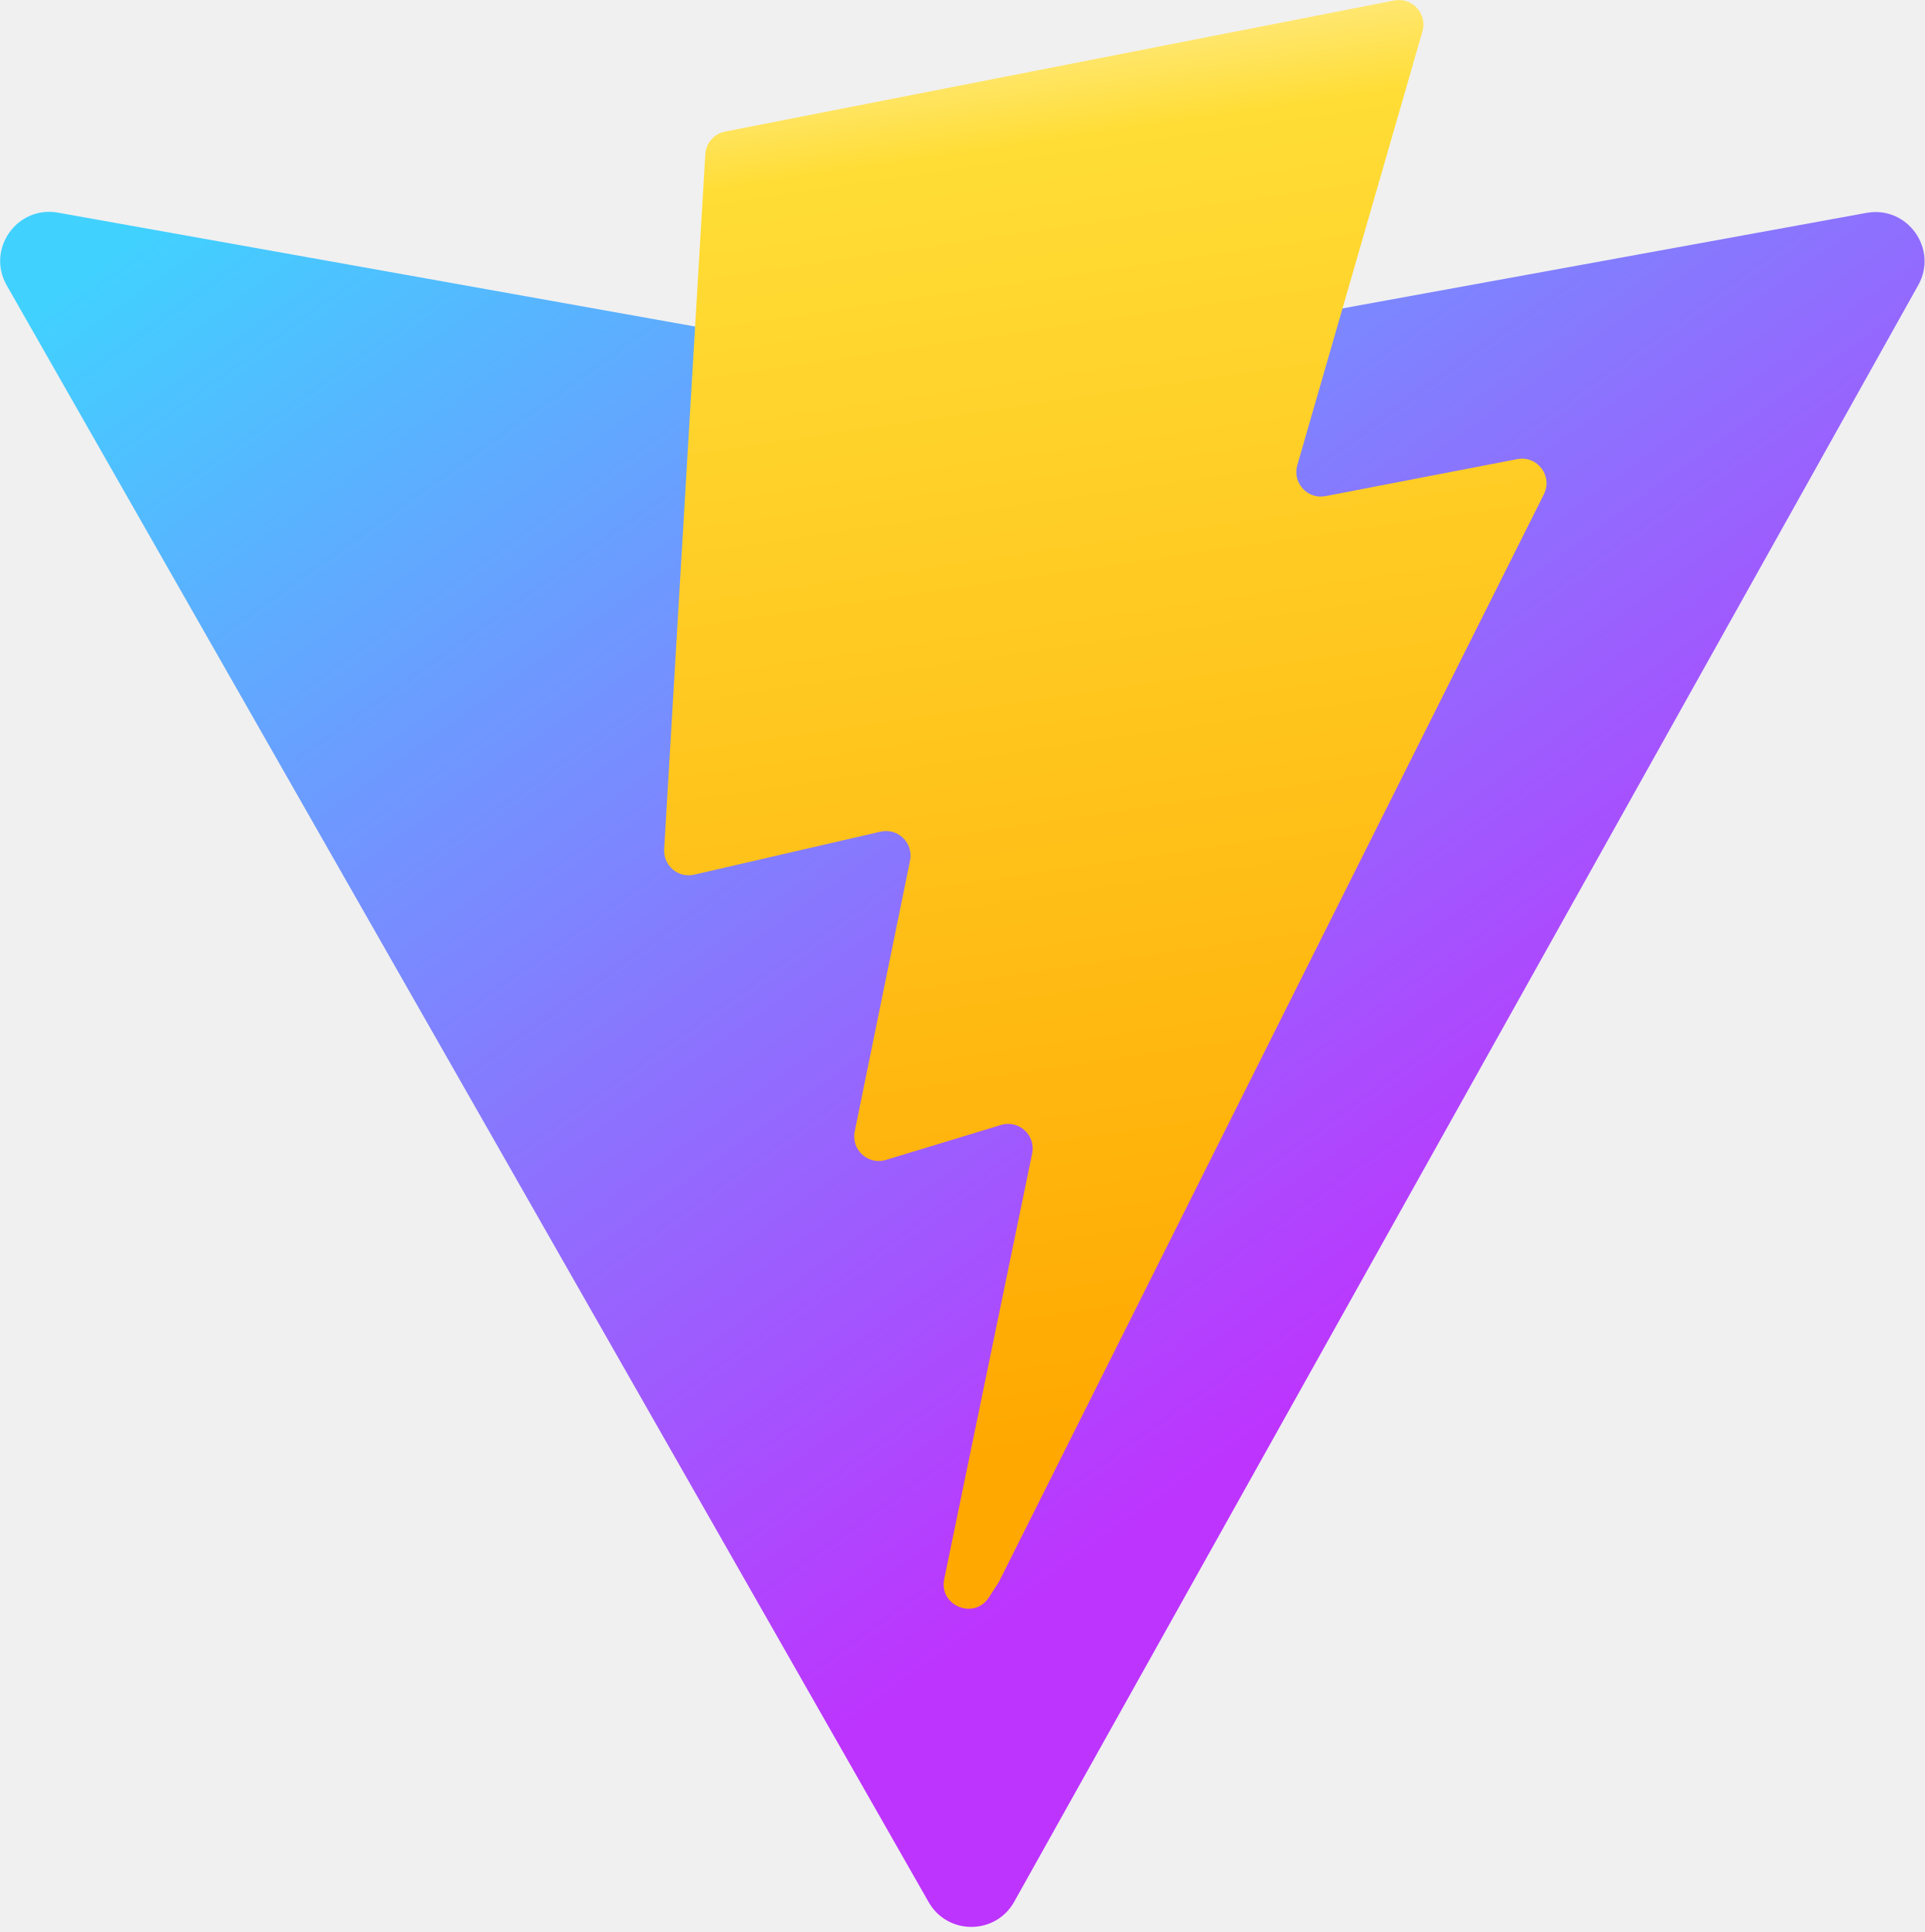
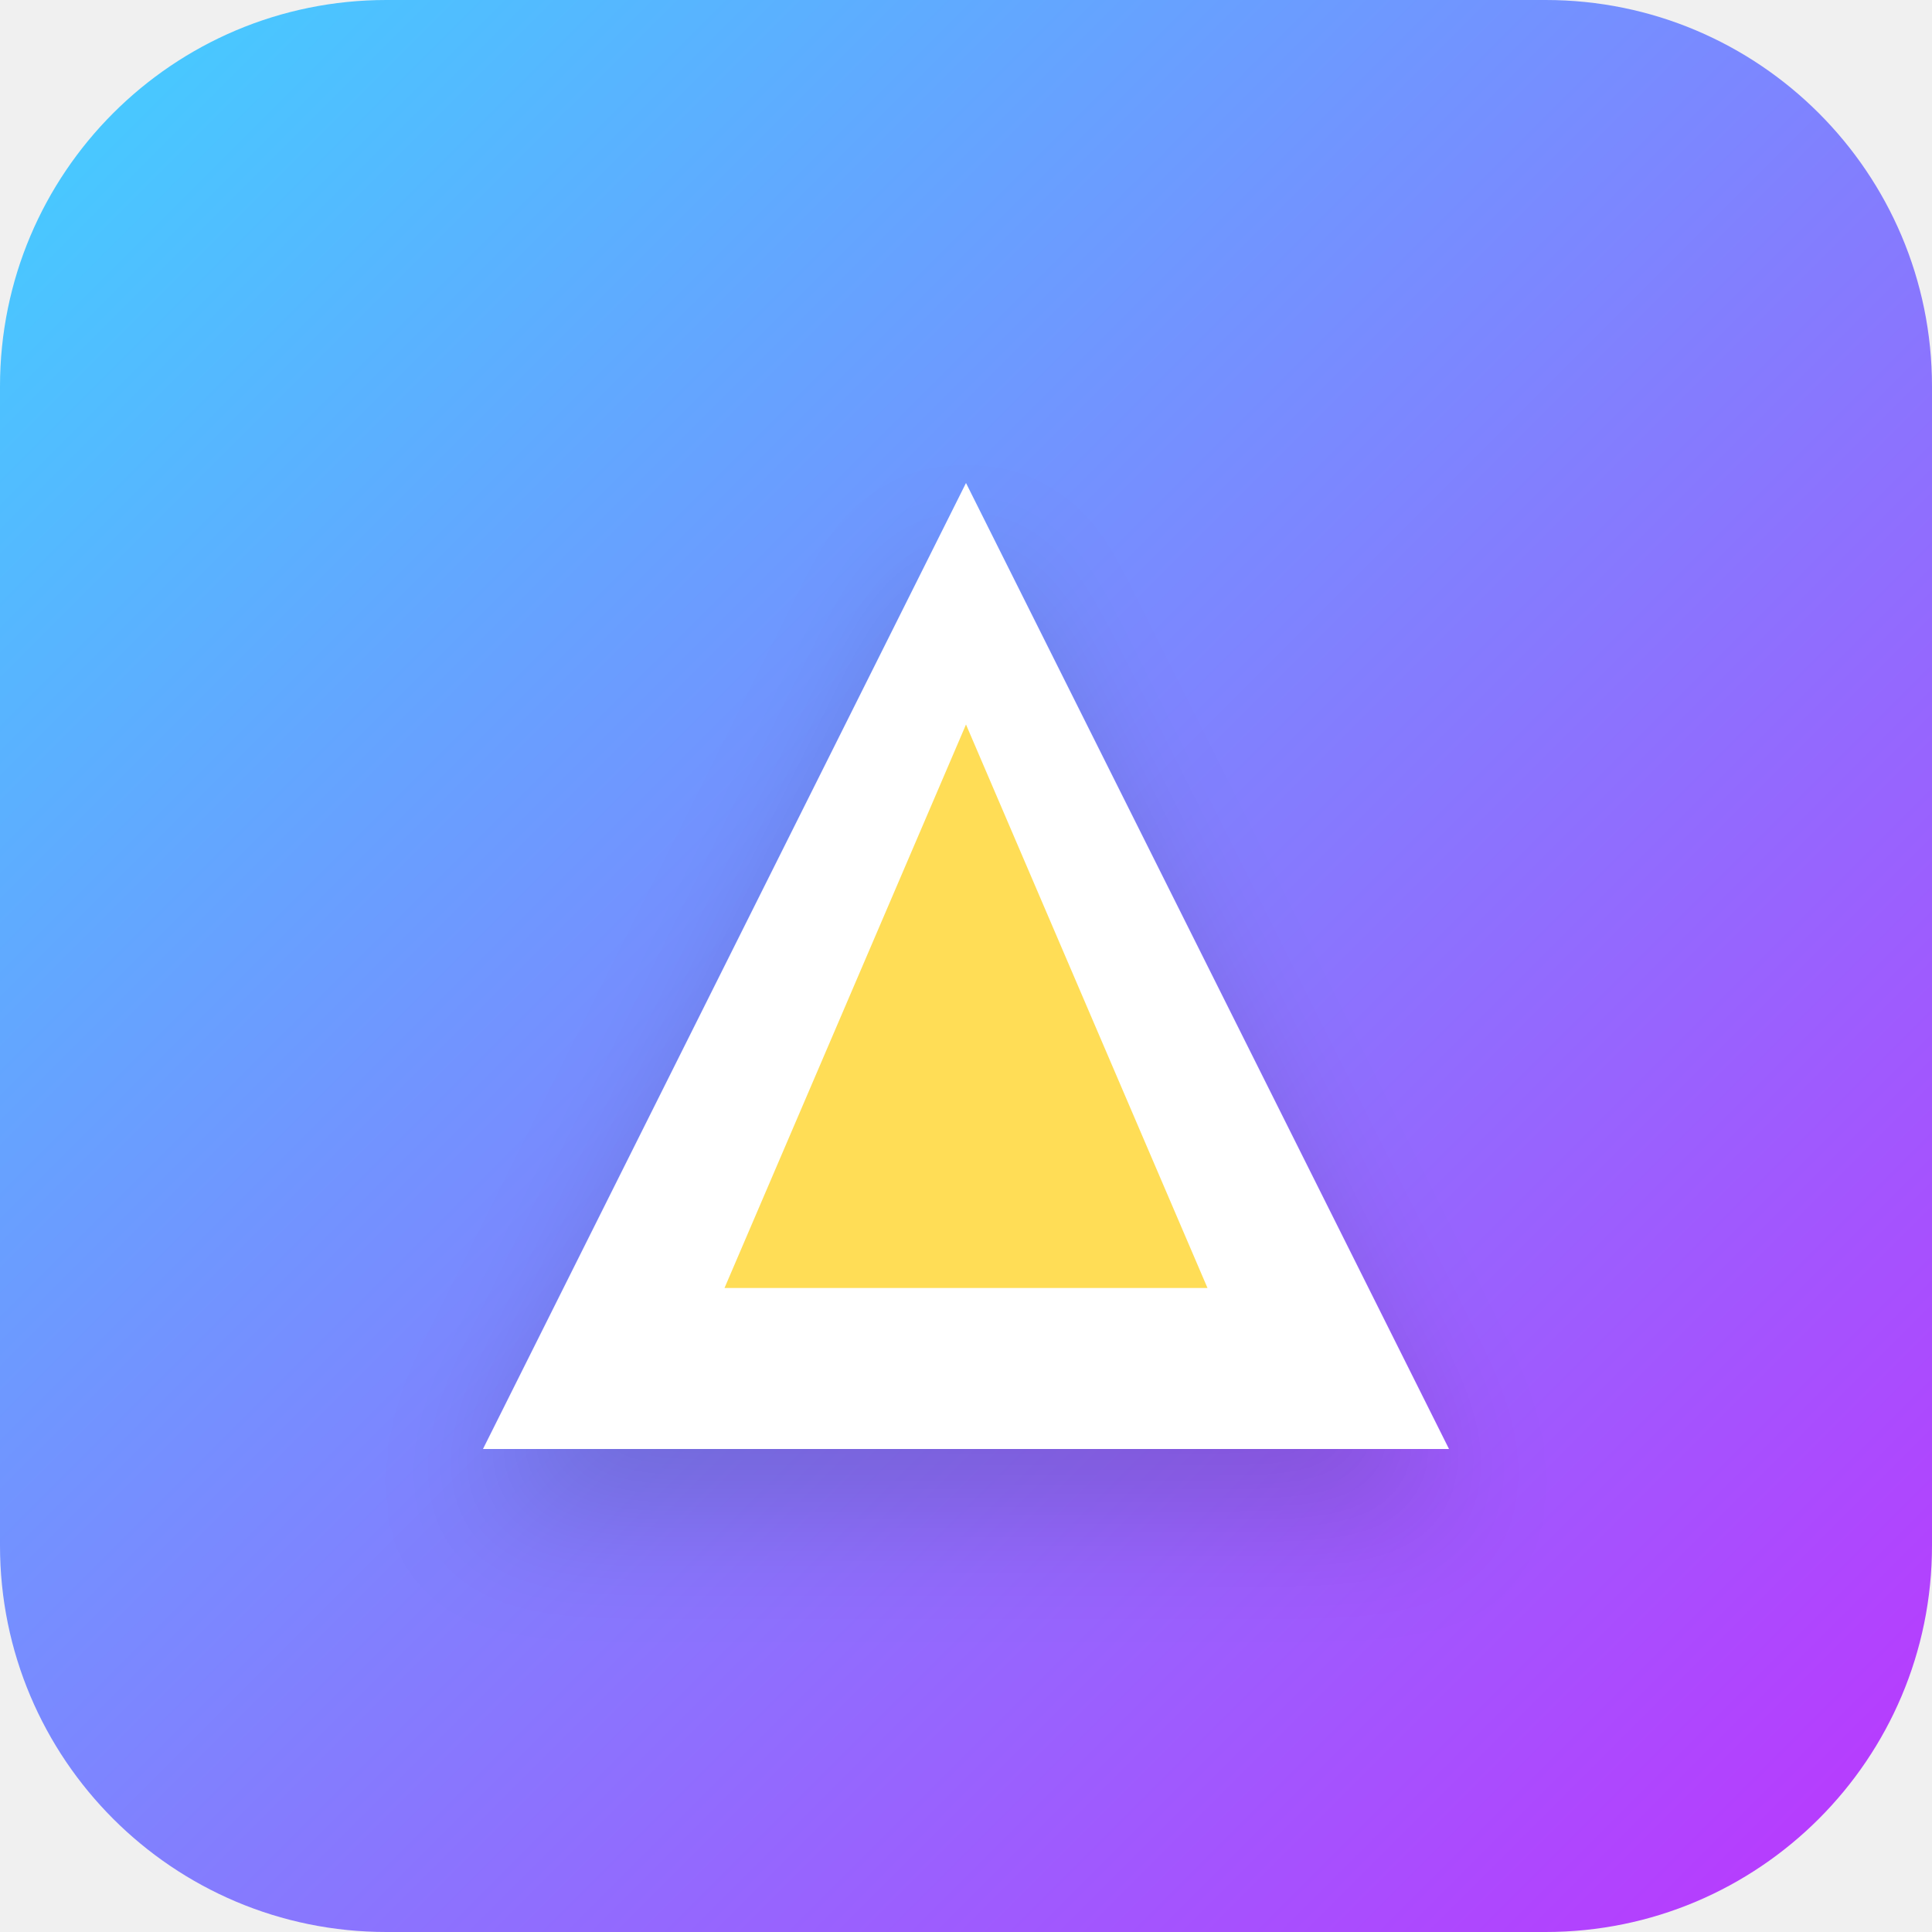
- <svg xmlns="http://www.w3.org/2000/svg" aria-hidden="true" role="img" class="iconify iconify--logos" width="31.88" height="32" preserveAspectRatio="xMidYMid meet" viewBox="0 0 256 257">
+ <svg xmlns="http://www.w3.org/2000/svg" width="120" height="120" viewBox="0 0 120 120" fill="none">
  <defs>
-     <linearGradient id="IconifyId1813088fe1fbc01fb466" x1="-.828%" x2="57.636%" y1="7.652%" y2="78.411%">
-       <stop offset="0%" stop-color="#41D1FF" />
-       <stop offset="100%" stop-color="#BD34FE" />
-     </linearGradient>
-     <linearGradient id="IconifyId1813088fe1fbc01fb467" x1="43.376%" x2="50.316%" y1="2.242%" y2="89.03%">
-       <stop offset="0%" stop-color="#FFEA83" />
-       <stop offset="8.333%" stop-color="#FFDD35" />
-       <stop offset="100%" stop-color="#FFA800" />
+     <linearGradient id="vite-gradient" x1="0" y1="0" x2="120" y2="120" gradientUnits="userSpaceOnUse">
+       <stop stop-color="#41D1FF" />
+       <stop offset="1" stop-color="#BD34FE" />
    </linearGradient>
  </defs>
-   <path fill="url(#IconifyId1813088fe1fbc01fb466)" d="M255.153 37.938L134.897 252.976c-2.483 4.44-8.862 4.466-11.382.048L.875 37.958c-2.746-4.814 1.371-10.646 6.827-9.67l120.385 21.517a6.537 6.537 0 0 0 2.322-.004l117.867-21.483c5.438-.991 9.574 4.796 6.877 9.62Z" />
-   <path fill="url(#IconifyId1813088fe1fbc01fb467)" d="M185.432.063L96.44 17.501a3.268 3.268 0 0 0-2.634 3.014l-5.474 92.456a3.268 3.268 0 0 0 3.997 3.378l24.777-5.718c2.318-.535 4.413 1.507 3.936 3.838l-7.361 36.047c-.495 2.426 1.782 4.5 4.151 3.78l15.304-4.649c2.372-.72 4.652 1.36 4.15 3.788l-11.698 56.621c-.732 3.542 3.979 5.473 5.943 2.437l1.313-2.028l72.516-144.72c1.215-2.423-.88-5.186-3.54-4.672l-25.505 4.922c-2.396.462-4.435-1.77-3.759-4.114l16.646-57.705c.677-2.35-1.37-4.583-3.769-4.113Z" />
+   <rect width="120" height="120" rx="24" fill="url(#vite-gradient)" />
+   <g filter="url(#shadow)">
+     <path d="M60 30L90 90H30L60 30Z" fill="#fff" />
+     <path d="M60 45L75 80H45L60 45Z" fill="#FFDD57" />
+   </g>
+   <filter id="shadow" x="0" y="0" width="120" height="120" filterUnits="userSpaceOnUse">
+     <feDropShadow dx="0" dy="4" stdDeviation="4" flood-color="#000" flood-opacity="0.15" />
+   </filter>
</svg>
